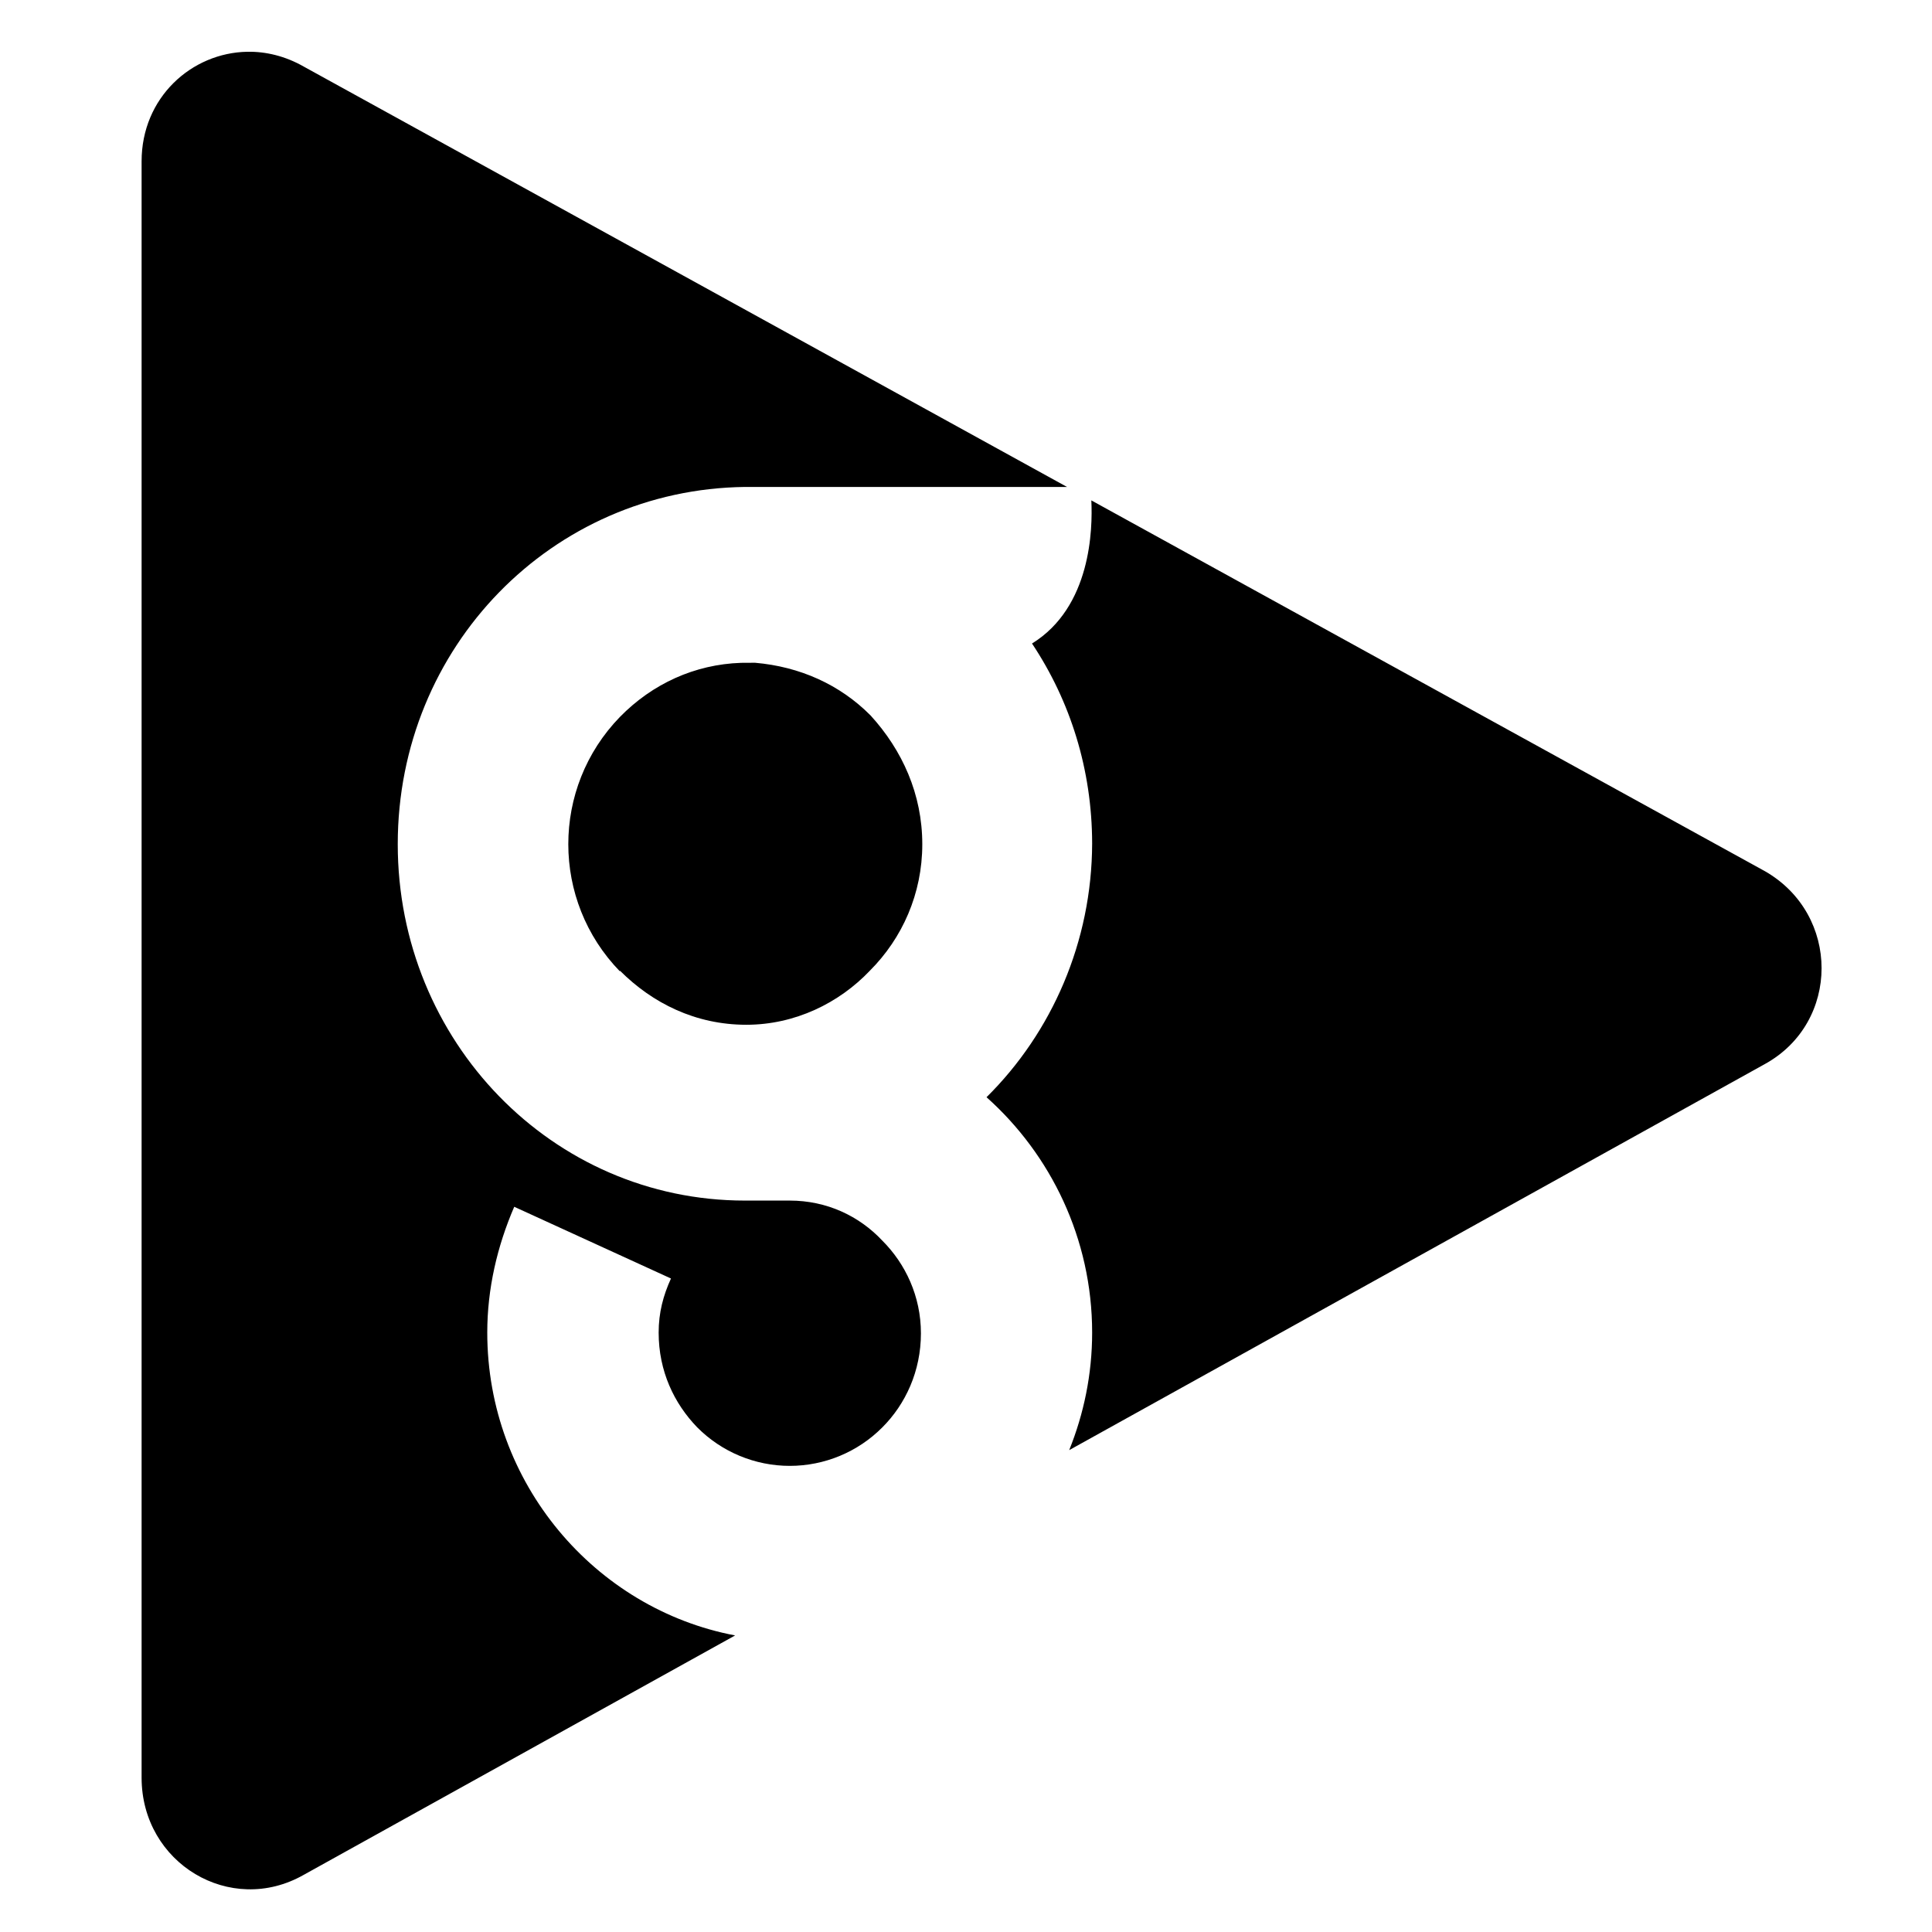
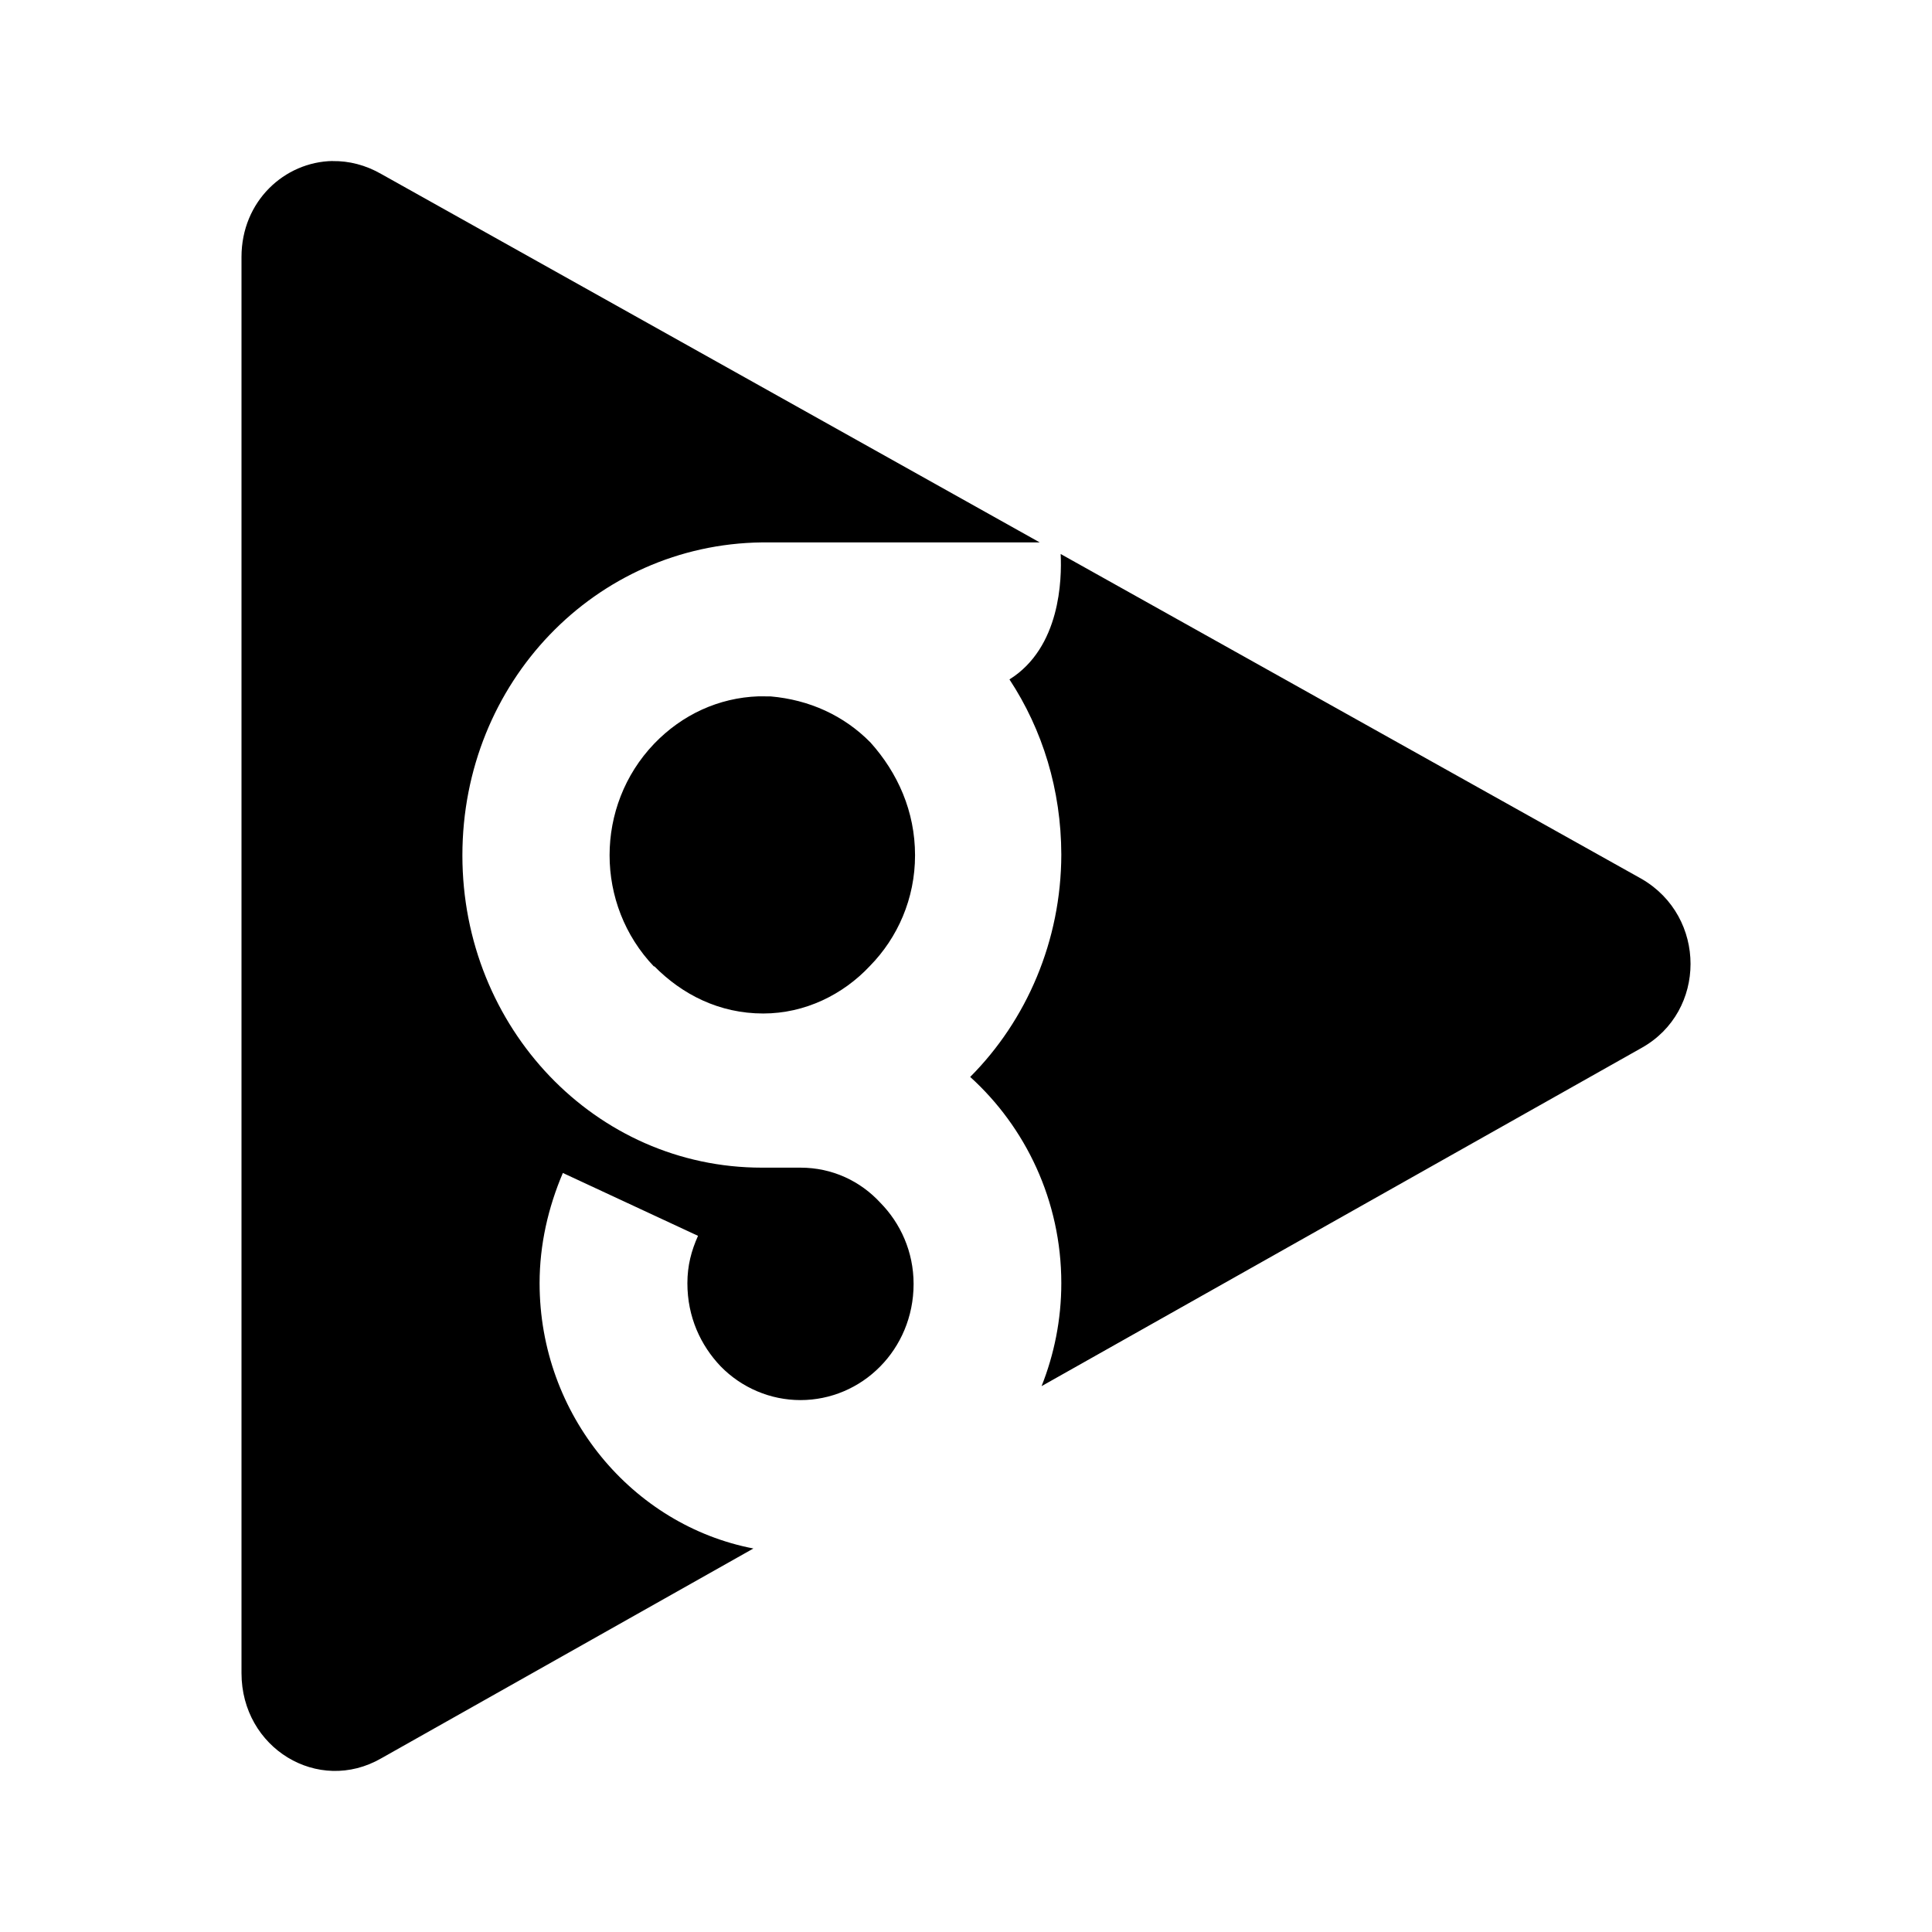
<svg xmlns="http://www.w3.org/2000/svg" id="svgglob" width="24" height="24" version="1.1" viewBox="0 0 24 24">
-   <path id="path26" d="M 3.073,0.643 C 2.378,0.655 1.759,1.213 1.759,2.004 V 22.083 c 0,1.064 1.104,1.725 2.014,1.207 l 5.359,-2.974 c -1.741,-0.33 -3.079,-1.891 -3.079,-3.762 0,-0.546 0.124,-1.074 0.335,-1.563 l 1.947,0.891 c -0.096,0.211 -0.153,0.423 -0.153,0.672 0,0.479 0.192,0.88 0.479,1.177 a 1.621,1.621 0 0 0 2.3,0 c 0.288,-0.288 0.479,-0.698 0.479,-1.168 0,-0.46 -0.192,-0.864 -0.479,-1.151 -0.288,-0.307 -0.691,-0.498 -1.151,-0.498 h -0.556 c -2.396,0 -4.313,-1.983 -4.313,-4.427 0,-2.453 1.917,-4.409 4.313,-4.438 H 13.255 L 3.773,0.827 C 3.545,0.697 3.304,0.639 3.073,0.643 Z M 13.557,6.216 c 0.017,0.356 -0.002,1.325 -0.737,1.778 0.477,0.716 0.745,1.566 0.747,2.482 -0.003,1.223 -0.5,2.351 -1.312,3.154 0.795,0.709 1.312,1.755 1.312,2.924 0,0.52 -0.104,1.01 -0.285,1.46 l 8.642,-4.796 c 0.939,-0.518 0.939,-1.859 0,-2.396 z M 9.206,8.234 c -0.575,0.019 -1.102,0.26 -1.505,0.672 a 2.268,2.268 0 0 0 0,3.161 v -0.009 c 0.403,0.403 0.938,0.672 1.57,0.672 0.604,0 1.152,-0.269 1.535,-0.672 0.403,-0.403 0.651,-0.957 0.651,-1.57 0,-0.623 -0.249,-1.169 -0.642,-1.6 C 10.433,8.503 9.935,8.281 9.379,8.233 Z" fill="#000" />
+   <path id="path26" d="m4.133 2c-0.599 0.01-1.133 0.5-1.133 1.192v17.592c0 0.932 0.952 1.511 1.737 1.058l4.622-2.606c-1.502-0.289-2.656-1.657-2.656-3.296 0-0.479 0.107-0.941 0.289-1.369l1.679 0.781c-0.083 0.185-0.132 0.37-0.132 0.589 0 0.42 0.165 0.771 0.413 1.032a1.398 1.42 0 0 0 1.984 0c0.248-0.252 0.413-0.612 0.413-1.023 0-0.403-0.165-0.757-0.413-1.009-0.248-0.269-0.596-0.436-0.993-0.436h-0.479c-2.067 0-3.72-1.737-3.72-3.879 0-2.15 1.653-3.863 3.72-3.888h3.452l-8.179-4.576c-0.196-0.113-0.404-0.164-0.604-0.161zm9.043 4.882c0.015 0.312-2e-3 1.161-0.636 1.558 0.412 0.627 0.642 1.372 0.644 2.175-0.002 1.072-0.431 2.06-1.132 2.763 0.686 0.621 1.132 1.537 1.132 2.562 0 0.455-0.089 0.885-0.245 1.279l7.454-4.202c0.81-0.453 0.81-1.629 0-2.099zm-3.752 1.768c-0.496 0.017-0.951 0.228-1.298 0.589a1.956 1.987 0 0 0 0 2.77v-0.008c0.347 0.353 0.809 0.589 1.355 0.589 0.521 0 0.993-0.236 1.324-0.589 0.347-0.353 0.562-0.839 0.562-1.376 0-0.546-0.215-1.024-0.554-1.402-0.331-0.336-0.76-0.53-1.24-0.572z" stroke-width=".869" fill="#000" />
</svg>
